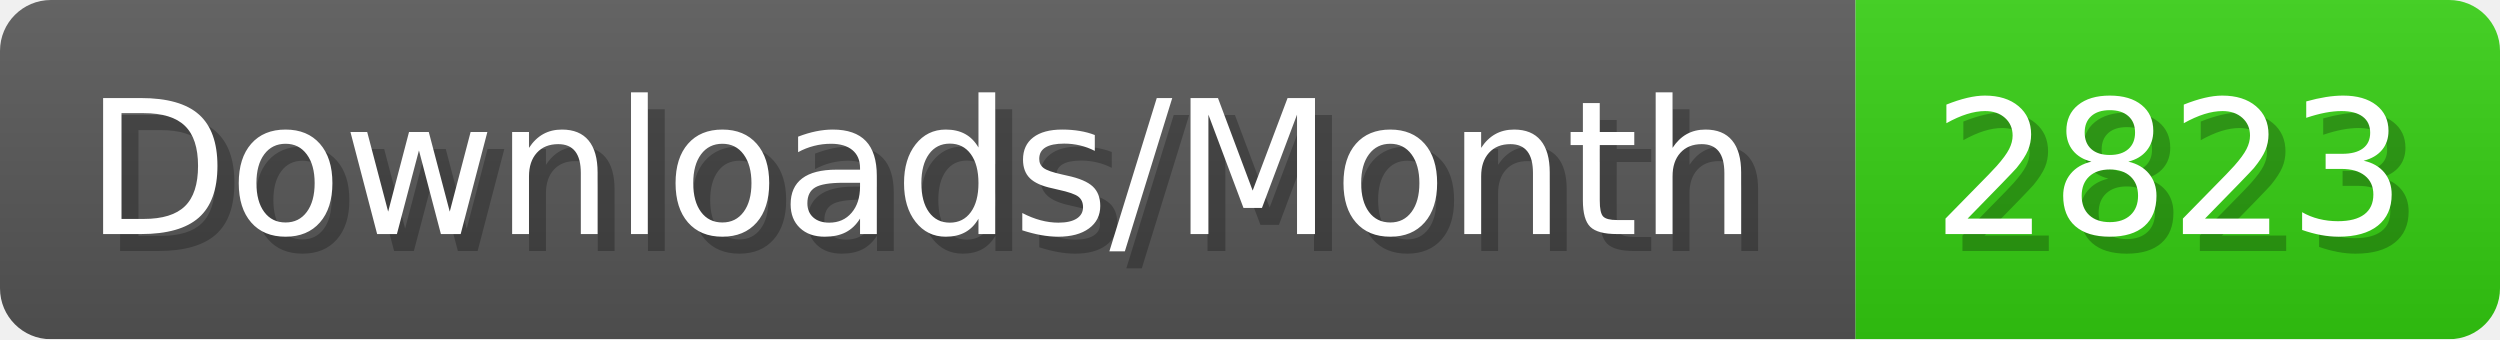
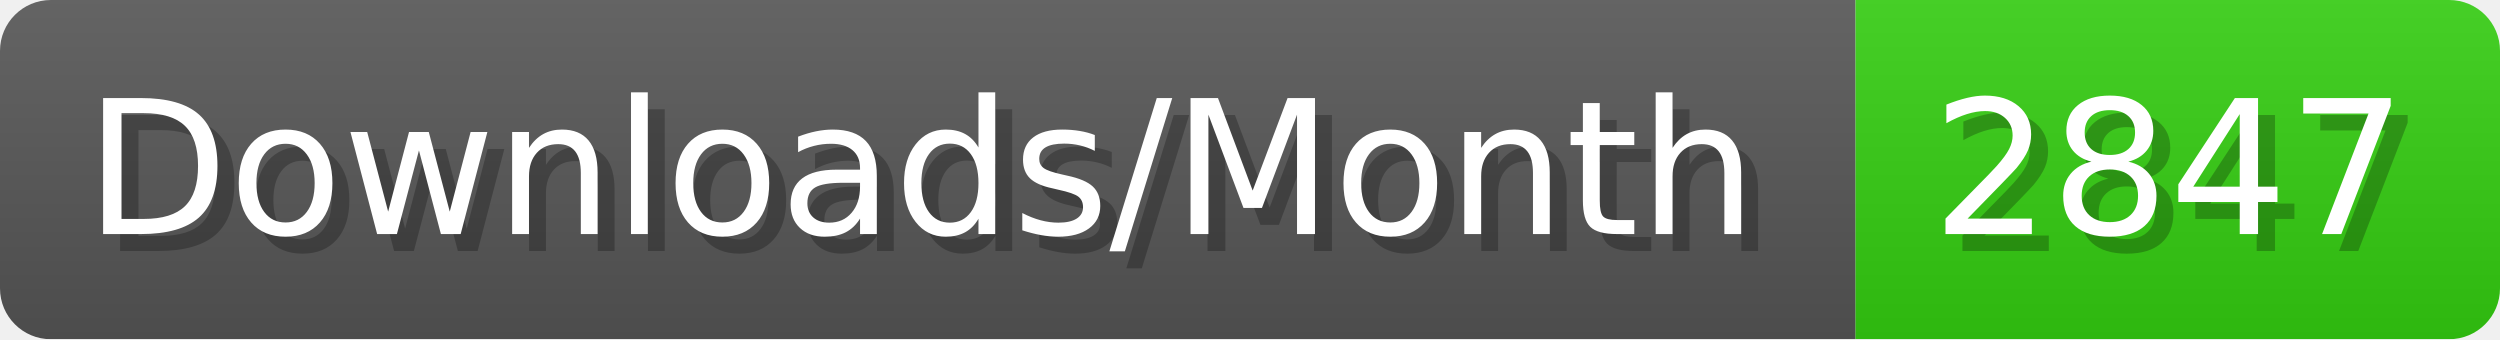
- <svg xmlns="http://www.w3.org/2000/svg" width="147.4" height="20" viewBox="0 0 1474 200" role="img" aria-label="Downloads/Month: 2823">
+ <svg xmlns="http://www.w3.org/2000/svg" width="147.4" height="20" viewBox="0 0 1474 200" role="img" aria-label="Downloads/Month: 2847">
  <linearGradient id="YlXUI" x2="0" y2="100%">
    <stop offset="0" stop-opacity=".1" stop-color="#EEE" />
    <stop offset="1" stop-opacity=".1" />
  </linearGradient>
  <mask id="JHhop">
    <rect width="1474" height="200" rx="30" fill="#FFF" />
  </mask>
  <g mask="url(#JHhop)">
    <rect width="1094" height="200" fill="#555" />
    <rect width="380" height="200" fill="#3C1" x="1094" />
    <rect width="1474" height="200" fill="url(#YlXUI)" />
  </g>
  <g aria-hidden="true" fill="#fff" text-anchor="start" font-family="Verdana,DejaVu Sans,sans-serif" font-size="110">
    <text x="60" y="148" textLength="994" fill="#000" opacity="0.25">Downloads/Month</text>
    <text x="50" y="138" textLength="994">Downloads/Month</text>
-     <text x="1149" y="148" textLength="280" fill="#000" opacity="0.25">2823</text>
-     <text x="1139" y="138" textLength="280">2823</text>
+     <text x="1149" y="148" textLength="280" fill="#000" opacity="0.25">2847</text>
+     <text x="1139" y="138" textLength="280">2847</text>
  </g>
</svg>
